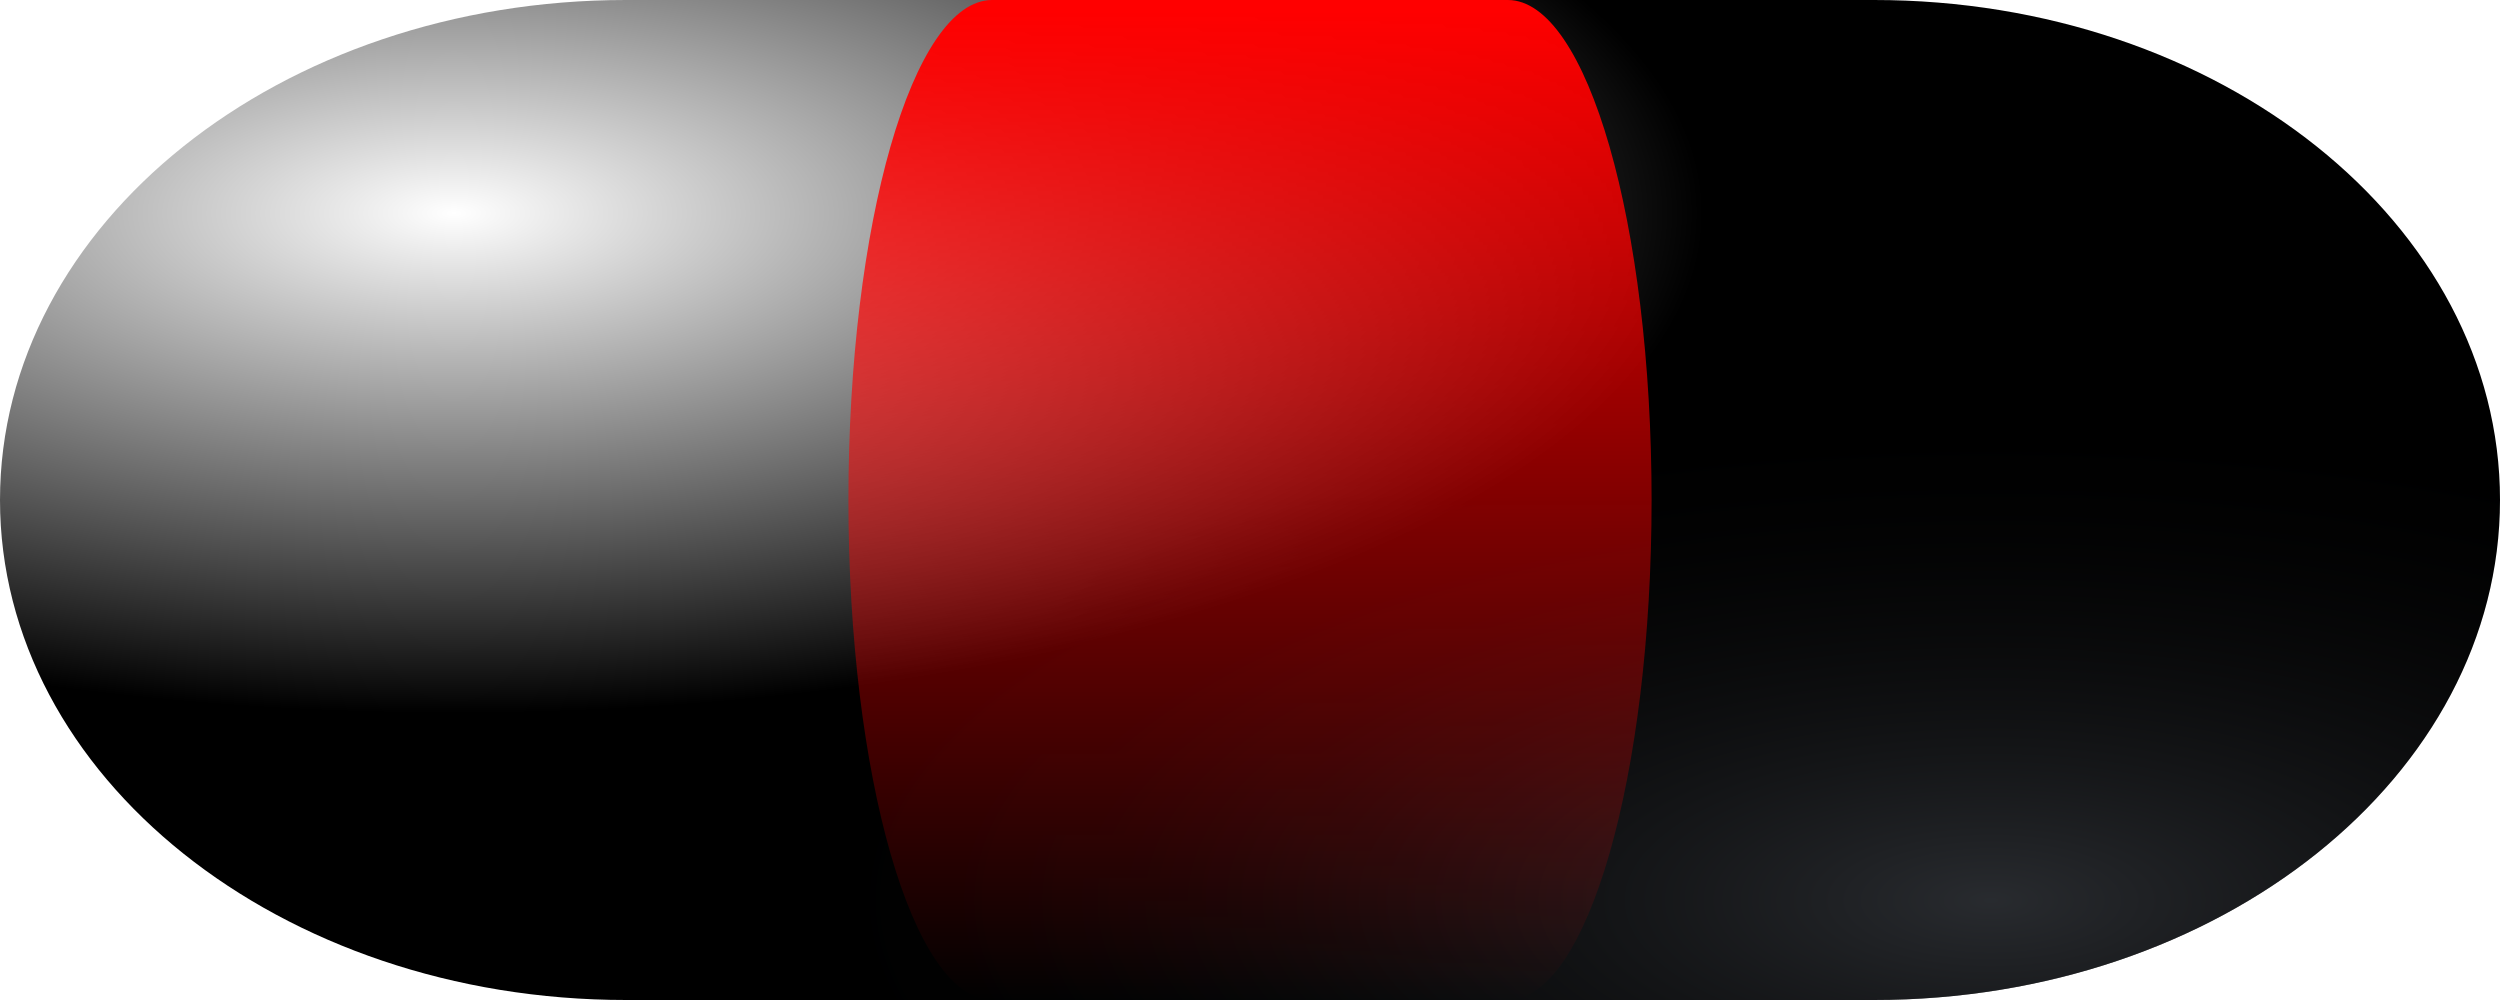
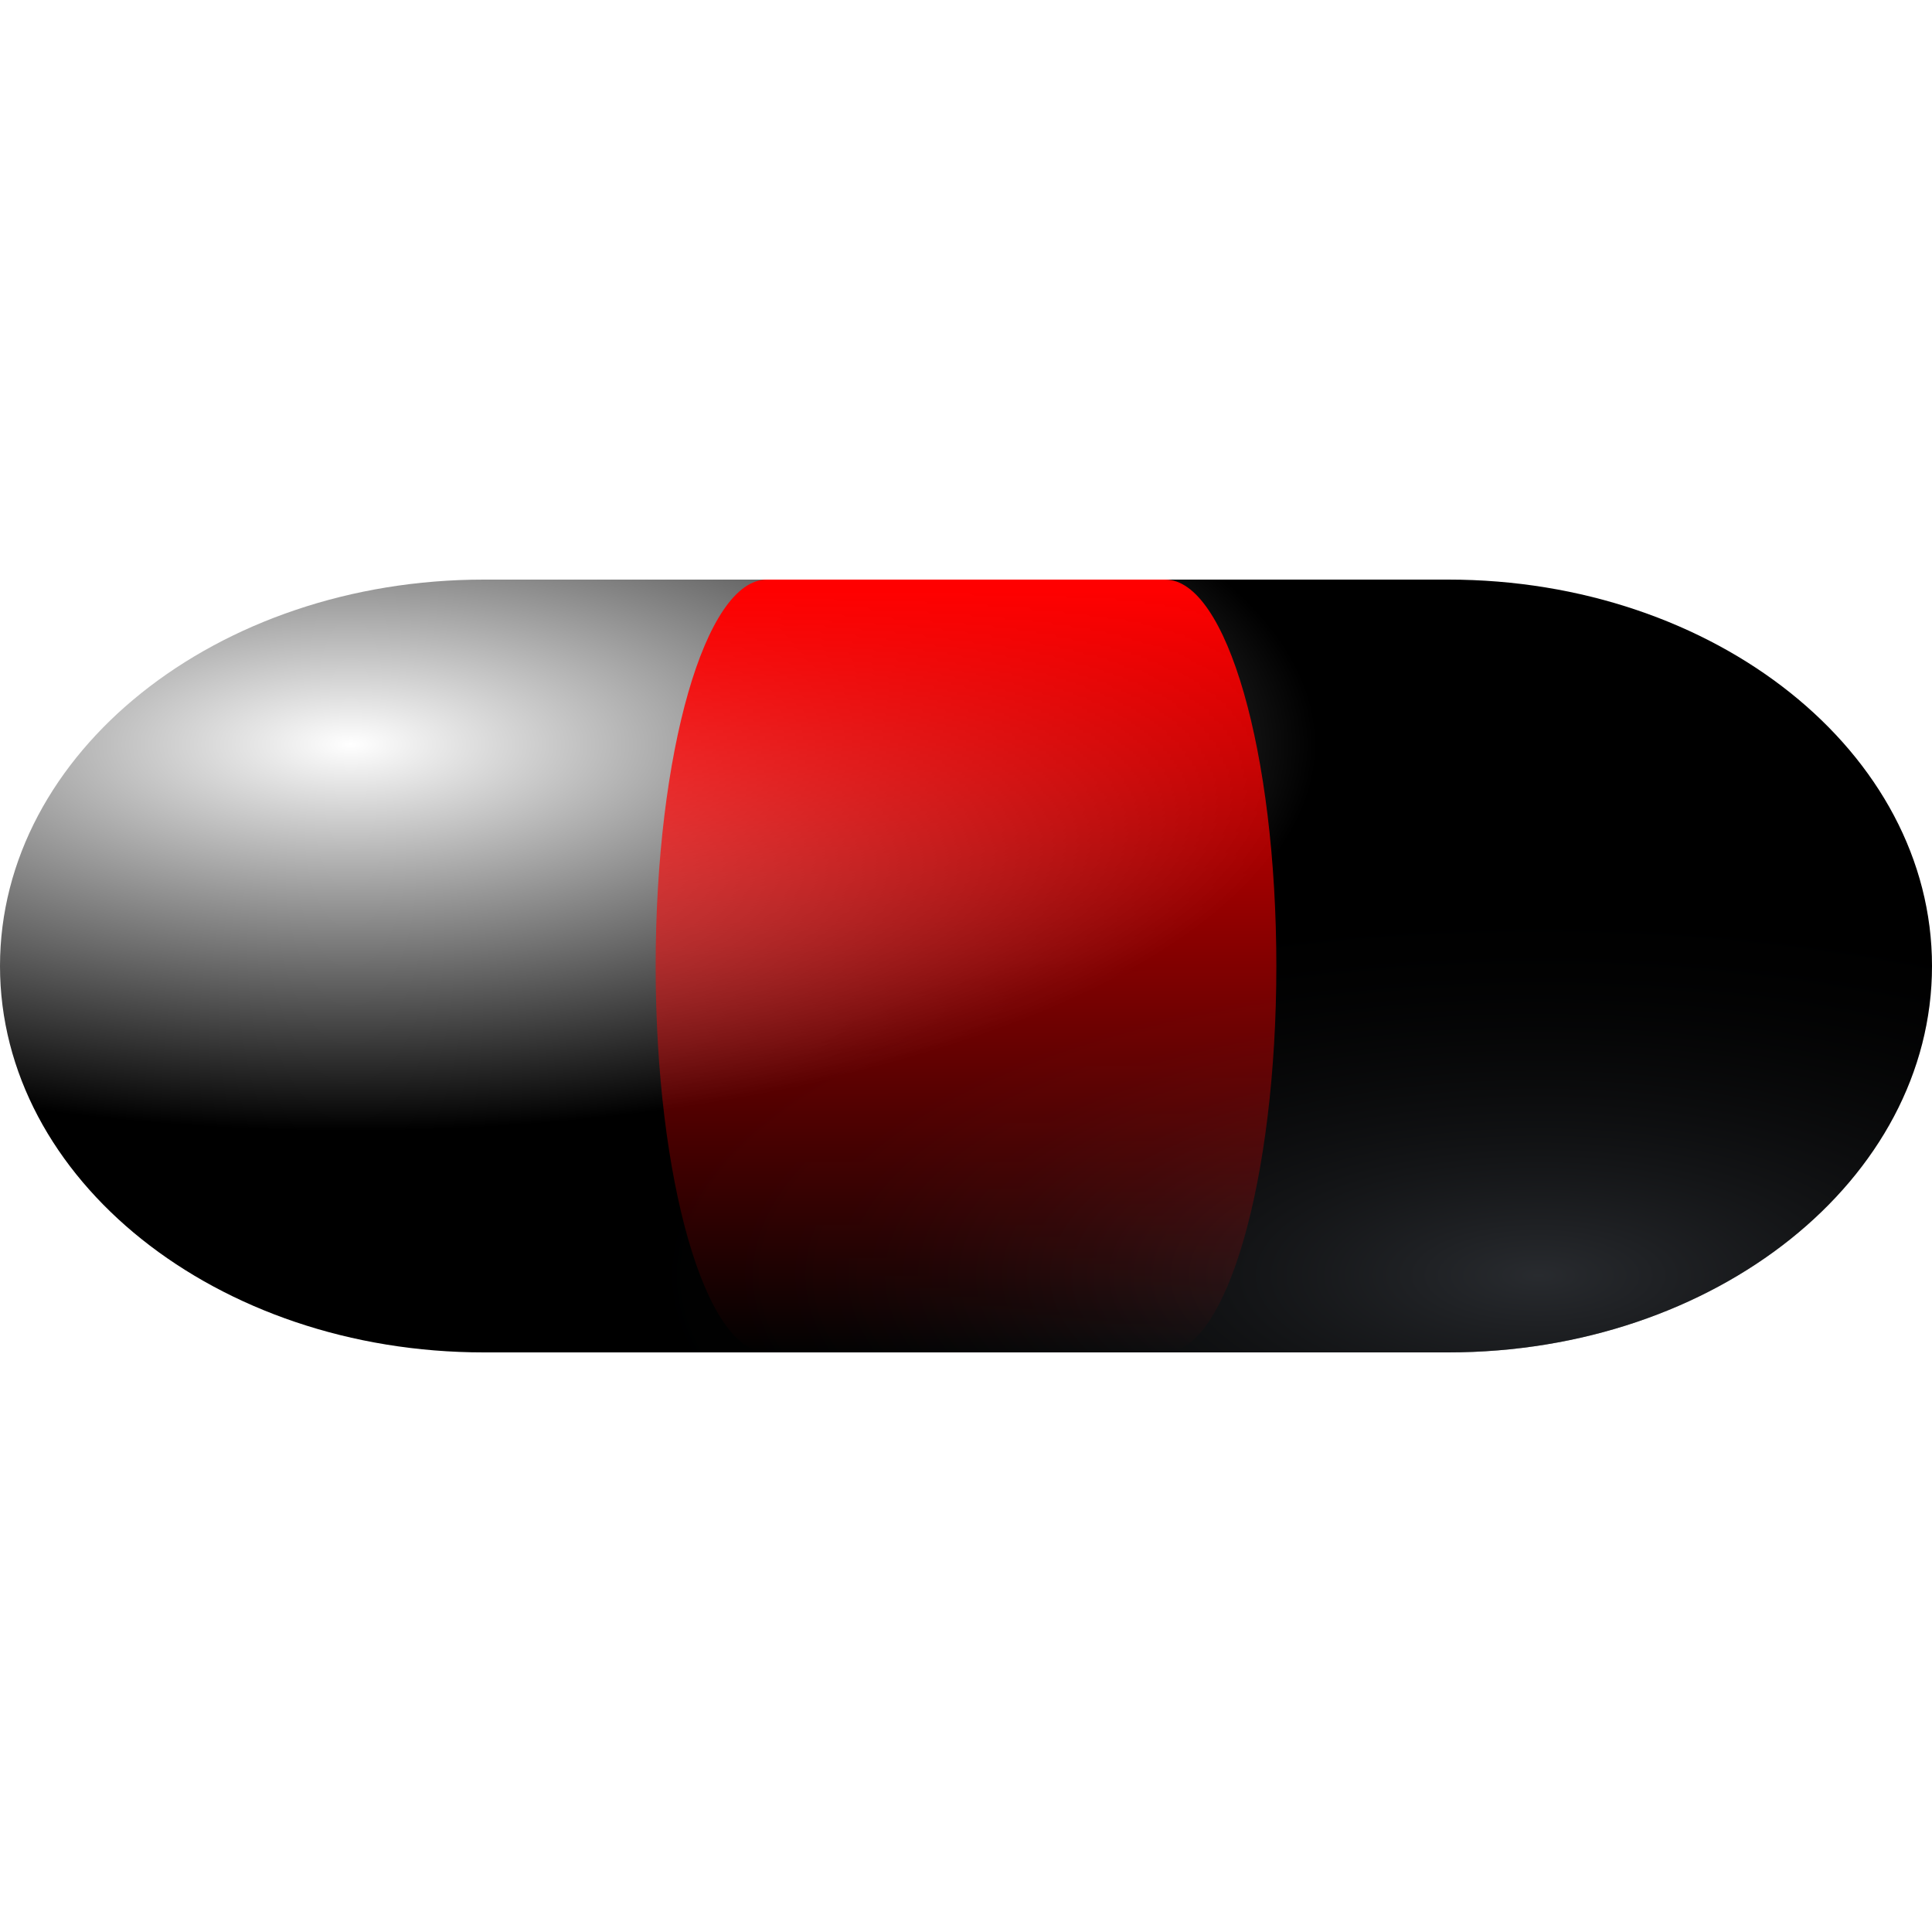
- <svg xmlns="http://www.w3.org/2000/svg" xmlns:xlink="http://www.w3.org/1999/xlink" width="200mm" height="80mm" viewBox="0 0 200 80" version="1.1" id="svg8">
+ <svg xmlns="http://www.w3.org/2000/svg" xmlns:xlink="http://www.w3.org/1999/xlink" width="200mm" height="200mm" viewBox="0 0 200 200" version="1.1" id="svg8">
  <defs id="defs2">
    <linearGradient id="linearGradient1747">
      <stop style="stop-color:#ff0000;stop-opacity:1;" offset="0" id="stop1743" />
      <stop style="stop-color:#ff0000;stop-opacity:0;" offset="1" id="stop1745" />
    </linearGradient>
    <linearGradient id="linearGradient1713">
      <stop style="stop-color:#ffffff;stop-opacity:1" offset="0" id="stop1709" />
      <stop style="stop-color:#000000;stop-opacity:1" offset="1" id="stop1711" />
    </linearGradient>
    <linearGradient id="sombra">
      <stop style="stop-color:#51565e;stop-opacity:0.5" offset="0" id="stop1674" />
      <stop style="stop-color:#000000;stop-opacity:0" offset="1" id="stop1676" />
    </linearGradient>
    <linearGradient id="default">
      <stop style="stop-color:#51565e;stop-opacity:1" offset="0" id="stop1541" />
      <stop style="stop-color:#000000;stop-opacity:1" offset="1" id="stop1543" />
    </linearGradient>
    <radialGradient xlink:href="#linearGradient1713" id="radialGradient1506" cx="36.315" cy="-17.346" fx="36.315" fy="-17.346" r="100" gradientTransform="matrix(1,0,0,0.4,0,24)" gradientUnits="userSpaceOnUse" />
    <radialGradient xlink:href="#default" id="radialGradient1539" gradientUnits="userSpaceOnUse" gradientTransform="matrix(1,0,0,0.4,9.2226562e-7,24)" cx="188.658" cy="136.282" fx="188.658" fy="136.282" r="100" />
    <radialGradient xlink:href="#default" id="radialGradient1553" gradientUnits="userSpaceOnUse" gradientTransform="matrix(1,0,0,0.4,10.48898,72.2839)" cx="188.658" cy="136.282" fx="188.658" fy="136.282" r="100" />
    <radialGradient xlink:href="#sombra" id="radialGradient1506-1" cx="159.278" cy="120.084" fx="159.278" fy="120.084" r="100" gradientTransform="matrix(1,0,0,0.4,-5.0449219e-6,24)" gradientUnits="userSpaceOnUse" />
    <linearGradient xlink:href="#linearGradient1747" id="linearGradient1751" x1="99.509" y1="0.869" x2="99.554" y2="79.995" gradientUnits="userSpaceOnUse" />
    <linearGradient xlink:href="#linearGradient1747" id="linearGradient1780" gradientUnits="userSpaceOnUse" x1="99.509" y1="0.869" x2="99.554" y2="79.995" gradientTransform="translate(25.44877,88.87041)" />
  </defs>
  <g id="layer1">
-     <g id="g1717">
-       <rect style="fill:url(#radialGradient1506);stroke-width:0;stop-color:#000000;fill-opacity:1.0;stroke-miterlimit:4;stroke-dasharray:none;stroke:none" id="rect861" width="200" height="80" x="0" y="0" ry="40" rx="50.082" />
-       <rect style="fill:url(#radialGradient1506-1);fill-opacity:1;stroke:none;stroke-width:0;stroke-miterlimit:4;stroke-dasharray:none;stop-color:#000000" id="rect861-9" width="200" height="80" x="-3.8146973e-06" y="-1.4210855e-14" ry="40" rx="50.082" />
+     <g id="g298" transform="translate(0,60)">
+       <g id="g1717">
+         <rect style="fill:url(#radialGradient1506);fill-opacity:1;stroke:none;stroke-width:0;stroke-miterlimit:4;stroke-dasharray:none;stop-color:#000000" id="rect861" width="200" height="80" x="0" y="0" ry="40" rx="50.082" />
+         <rect style="fill:url(#radialGradient1506-1);fill-opacity:1;stroke:none;stroke-width:0;stroke-miterlimit:4;stroke-dasharray:none;stop-color:#000000" id="rect861-9" width="200" height="80" x="-3.8146973e-06" y="-1.4210855e-14" ry="40" rx="50.082" />
+       </g>
+       <rect style="fill:url(#linearGradient1751);fill-opacity:1;stroke:none;stroke-width:0;stroke-miterlimit:4;stroke-dasharray:none;stop-color:#000000" id="rect1739" width="64.254" height="80" x="67.873" y="1.8596236e-15" rx="11.498" ry="40" />
    </g>
-     <rect style="fill:url(#linearGradient1751);fill-opacity:1;stroke:none;stroke-width:0;stroke-miterlimit:4;stroke-dasharray:none;stop-color:#000000" id="rect1739" width="64.254" height="80" x="67.873" y="1.8596236e-15" rx="11.498" ry="40" />
  </g>
</svg>
